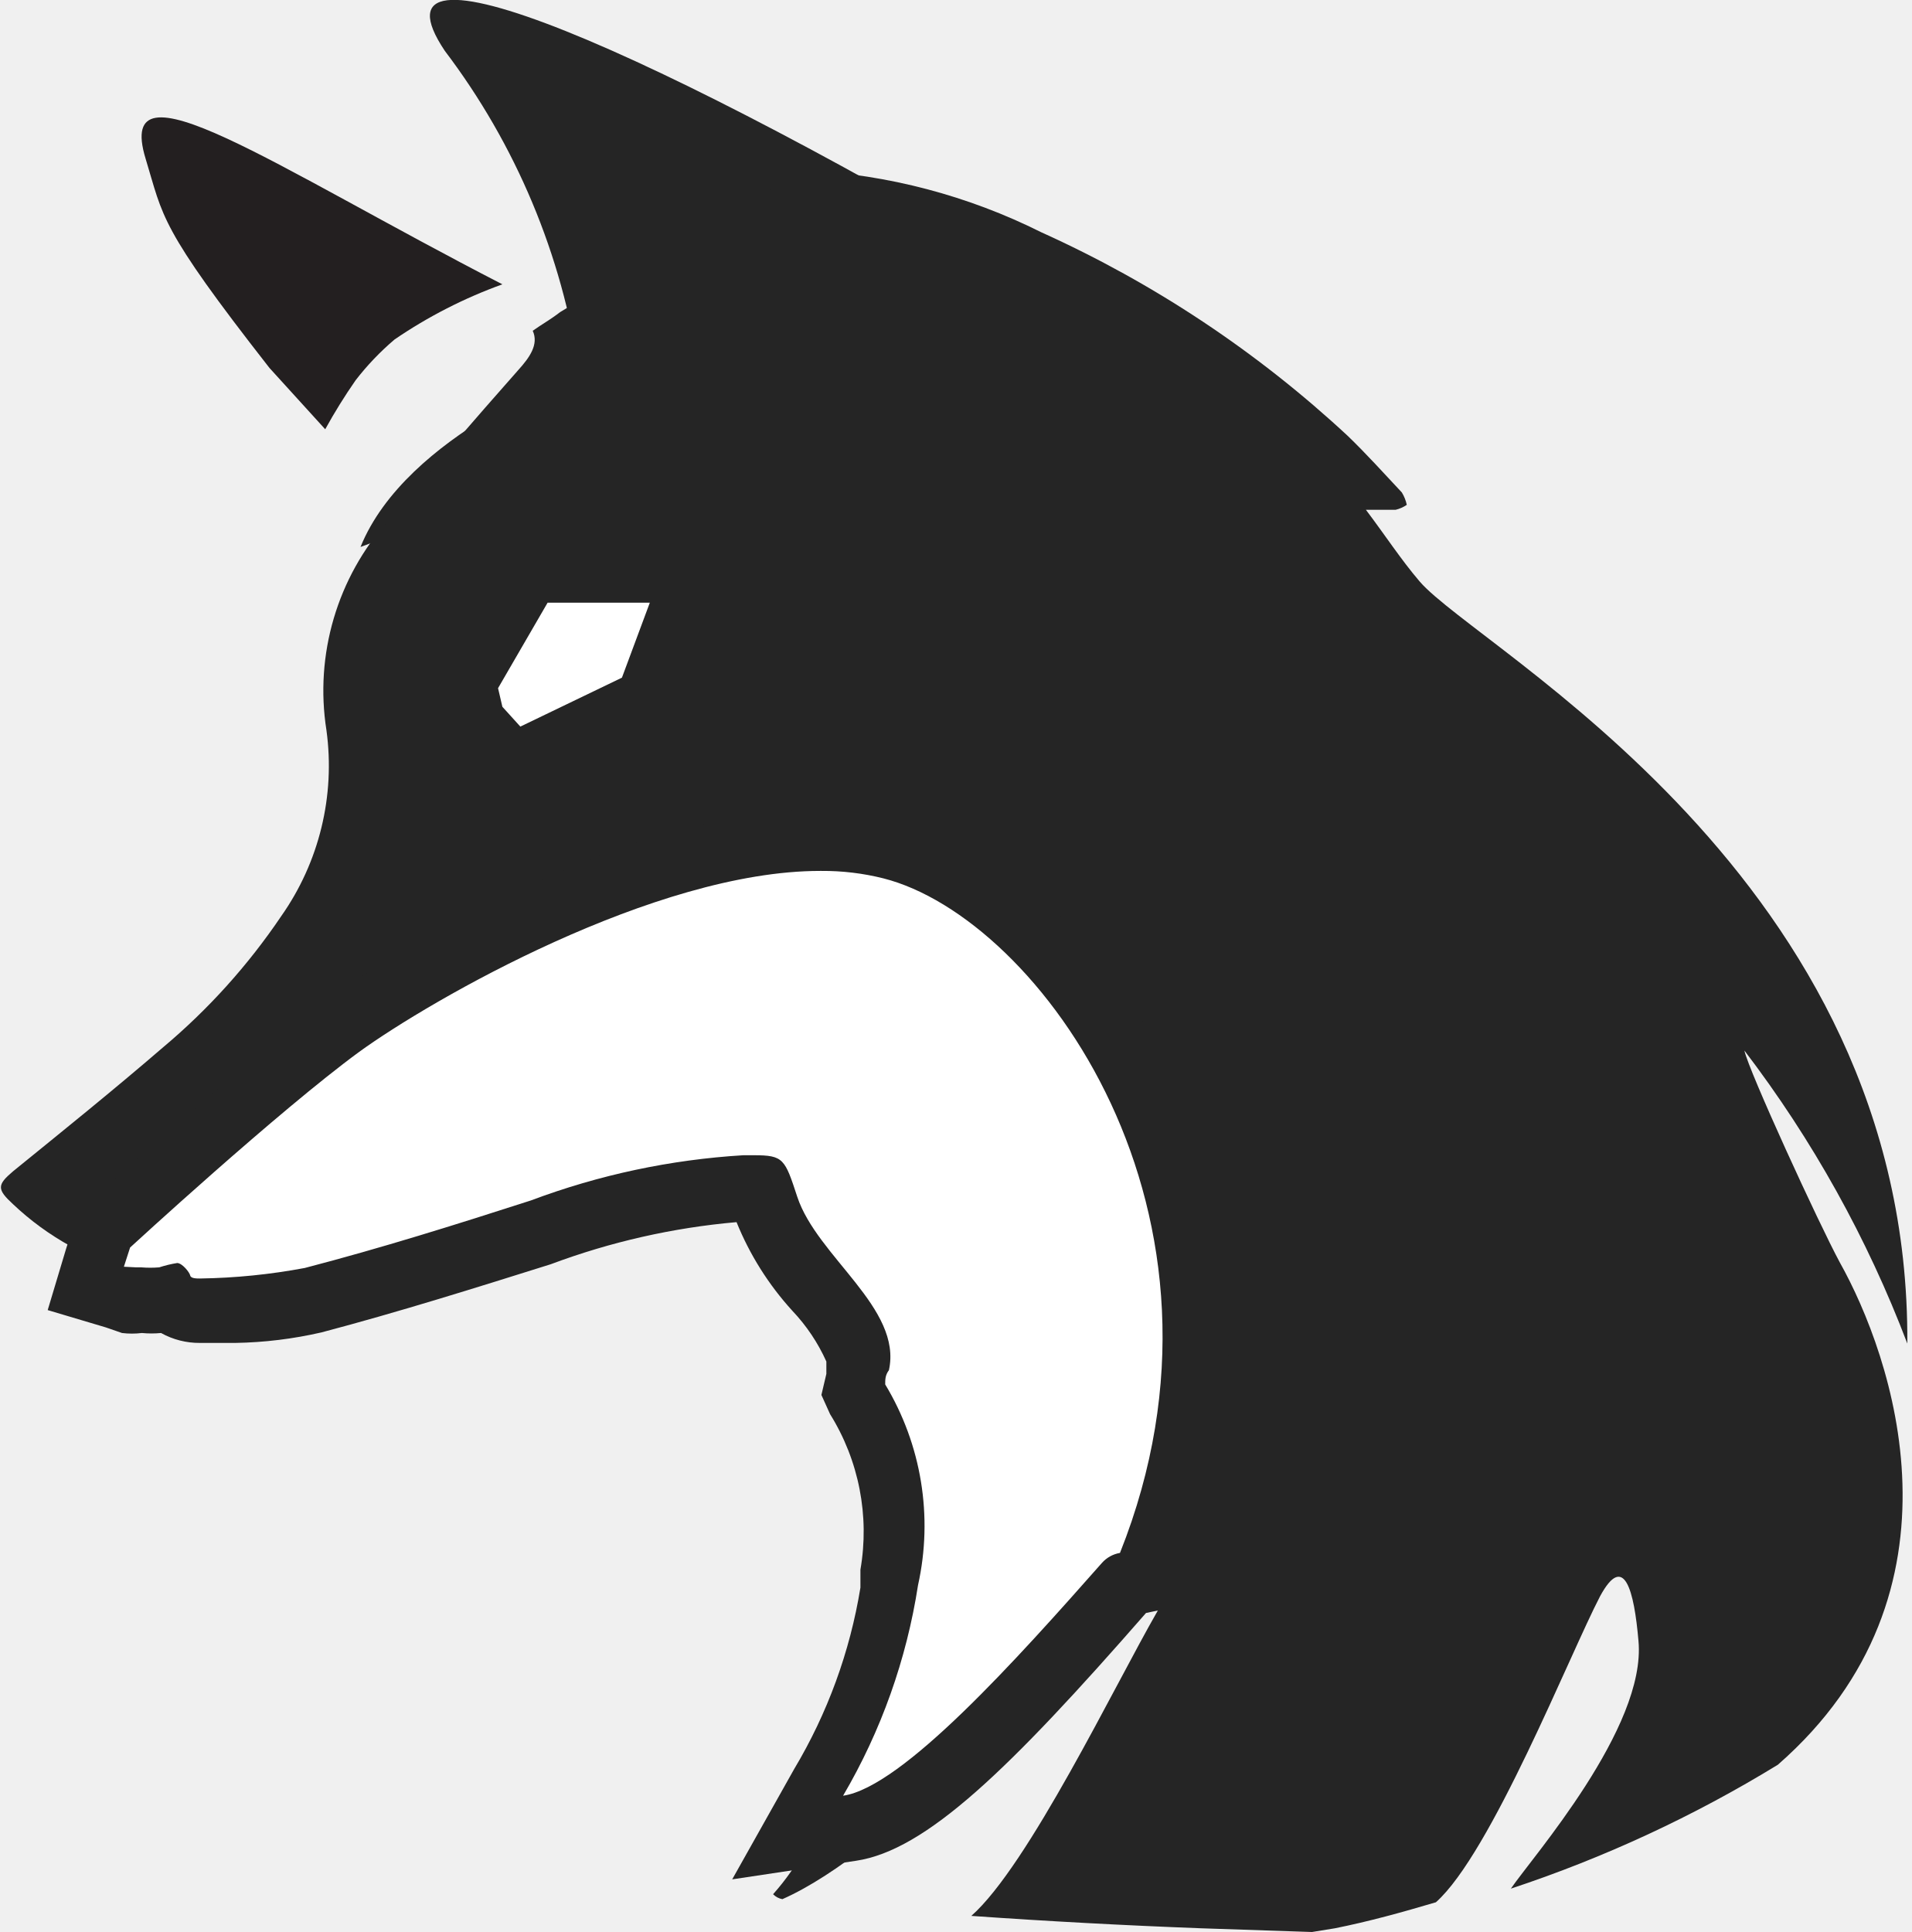
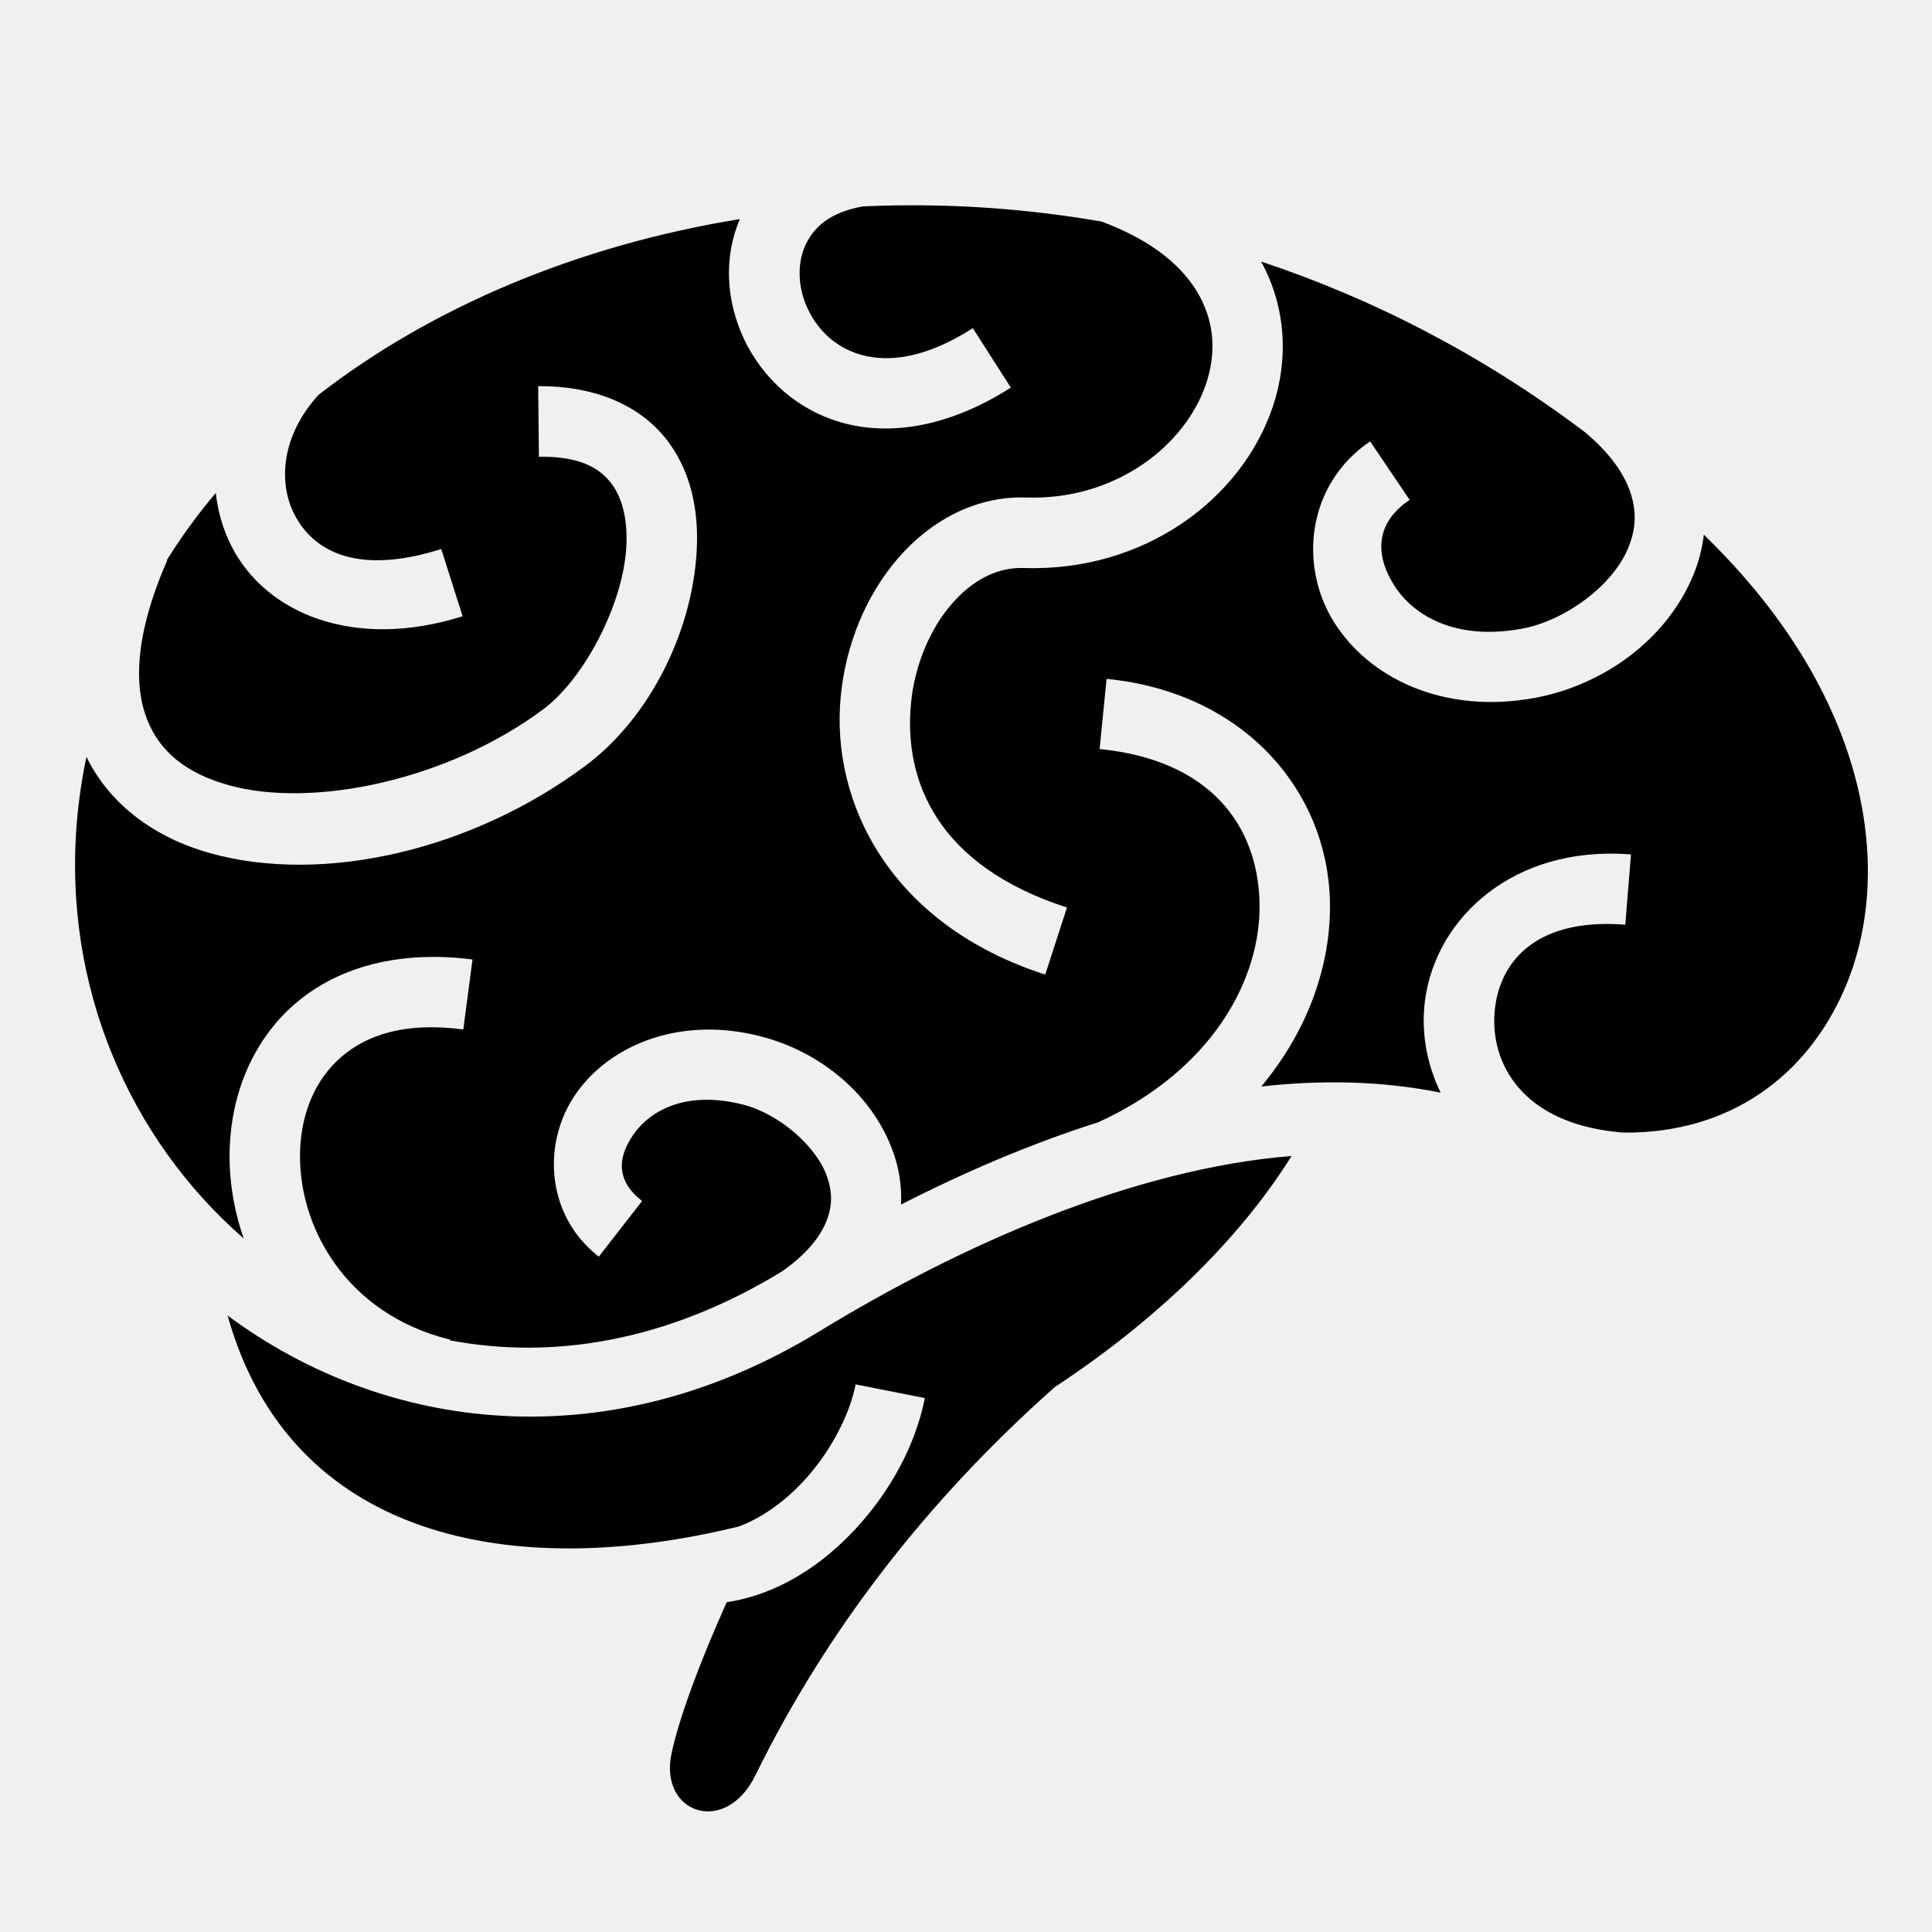
- <svg xmlns="http://www.w3.org/2000/svg" viewBox="0 0 30.86 31.19">
-   <defs>
-     <style>.cls-1{fill:#231f20;}.cls-2{fill:#252525;}.cls-3{fill:#fff;}</style>
-   </defs>
-   <g id="Layer_2" data-name="Layer 2">
-     <g id="Layer_1-2" data-name="Layer 1">
-       <path class="cls-1" d="M5.25,6.93a8.88,8.88,0,0,1,.49-.79,4.36,4.36,0,0,1,.63-.66,7.76,7.76,0,0,1,1.74-.89C4.42,2.69,1.84.88,2.35,2.56c.29.95.21,1.09,2,3.38Z" />
-       <path class="cls-2" d="M23,8v.06C23,8.08,23,8,23,8Z" />
-       <path class="cls-2" d="M5.82,8.83A31.34,31.34,0,0,1,21.34,7.16c-.86-.48-2.2-1.25-4.28-2.49C10.47.74,5.81-1.23,7.18.82A11.26,11.26,0,0,1,9.35,6S6.56,7,5.82,8.83Z" />
-       <g id="QFqb7d.tif">
-         <path class="cls-2" d="M22.92,9.39c-.3-.35-.56-.75-.87-1.16.2,0,.34,0,.48,0a.54.54,0,0,0,.18-.08.65.65,0,0,0-.08-.2c-.29-.31-.57-.62-.87-.91a18.35,18.35,0,0,0-4.95-3.29,9.6,9.6,0,0,0-3.79-1c-.31.16-.61.34-.93.48s-.88.56-1.35.81-1.14.66-1.7,1c-.14.11-.3.2-.44.3.1.22-.05.43-.23.63Q7.3,7.18,6.27,8.4a4.12,4.12,0,0,0-1,3.39,4.22,4.22,0,0,1-.73,3,10.25,10.25,0,0,1-1.91,2.12c-.8.69-1.62,1.35-2.42,2-.26.22-.26.29,0,.53a4.52,4.52,0,0,0,2,1.1,1,1,0,0,0,.37,0c.18,0,.38-.2.49.12,0,0,.12.06.18.05a9.94,9.94,0,0,0,1.69-.17c1.23-.32,2.44-.71,3.65-1.09A11.76,11.76,0,0,1,12,18.66c.62,0,.62,0,.84.67.32,1,1.7,1.82,1.48,2.8,0,.08,0,.15-.06.23a4.42,4.42,0,0,1,.53,3.24,5.41,5.41,0,0,1-1.51,3.61c-.09.21-.17.42-.27.61a3.89,3.89,0,0,1-.53.76.28.28,0,0,0,.15.08c1.74-.77,4.27-3.57,5.64-5.13.46-.52.77-.14.41.49-.68,1.18-2.08,4.1-3,4.91q1.85.13,3.71.2l1.79.06.37-.06c.55-.11,1.09-.26,1.63-.42.89-.79,2.16-4,2.65-4.94.39-.72.55-.09.62.72.13,1.4-1.72,3.5-2.06,4a20.7,20.7,0,0,0,4.31-2c3.19-2.79,1.84-6.61,1-8.11-.34-.63-1.47-3.09-1.54-3.42a18.82,18.82,0,0,1,2.63,4.73C30.84,14.15,23.88,10.5,22.92,9.39Z" />
-       </g>
-       <polygon class="cls-3" points="8.11 11.41 8.04 11.11 8.84 9.73 10.49 9.73 10.04 10.94 8.4 11.73 8.11 11.41" />
-       <path class="cls-3" d="M13.17,28.75a8.88,8.88,0,0,0,1.14-3.16v-.07l0-.07a4,4,0,0,0-.51-2.88l-.07-.16.1-.39c.08-.34-.28-.78-.65-1.24a4.27,4.27,0,0,1-.82-1.29c0-.12-.08-.24-.11-.32H12a11.27,11.27,0,0,0-3.28.7c-1.21.39-2.44.78-3.68,1.1a6.2,6.2,0,0,1-1.29.15l-.48,0h0A.77.77,0,0,1,2.71,21H2.66a1.72,1.72,0,0,1-.38.06H2.22l-.13,0-.19-.07-.49-.14.13-.5.14-.44.1-.09c.1-.09,2.42-2.23,3.75-3.19s5-3,7.73-3a4.52,4.52,0,0,1,1.12.13,6.86,6.86,0,0,1,3.86,3.62,9.52,9.52,0,0,1,.31,7.95l-.1.25-.27.05c-1.75,2-3.41,3.77-4.5,3.93l-1,.15Z" />
-       <path class="cls-2" d="M13.26,14.06a4,4,0,0,1,1,.12c2.52.64,6,5.42,3.82,10.89a.5.5,0,0,0-.29.16c-1.37,1.55-3.22,3.62-4.18,3.76a9.62,9.62,0,0,0,1.21-3.4,4.42,4.42,0,0,0-.53-3.24c0-.08,0-.15.06-.23.22-1-1.16-1.83-1.48-2.8-.2-.61-.22-.67-.7-.67H12a11.76,11.76,0,0,0-3.43.73c-1.21.39-2.42.77-3.65,1.09a9.94,9.94,0,0,1-1.69.17h0c-.06,0-.15,0-.16-.05s-.13-.2-.21-.2a1.93,1.93,0,0,0-.29.07,1.79,1.79,0,0,1-.29,0H2.2L2,20.45l.1-.31s2.39-2.2,3.7-3.16c1.16-.84,4.77-2.92,7.44-2.92m0-1c-3.06,0-6.91,2.3-8,3.11-1.34,1-3.69,3.14-3.79,3.23l-.2.18-.08.26-.1.31-.3,1,.94.28.26.09a1.32,1.32,0,0,0,.32,0,1.63,1.63,0,0,0,.31,0,1.27,1.27,0,0,0,.63.16h.11l.46,0a6.69,6.69,0,0,0,1.39-.17c1.25-.33,2.49-.72,3.7-1.1a11.39,11.39,0,0,1,3-.68,4.79,4.79,0,0,0,.9,1.43,2.94,2.94,0,0,1,.55.82l0,.07,0,.13-.08.34.14.31a3.59,3.59,0,0,1,.49,2.51l0,.14v.15a8.31,8.31,0,0,1-1.07,2.93l-1,1.78,2-.3c1.13-.17,2.47-1.47,4.68-4l.38-.08.2-.5a10,10,0,0,0-.33-8.36,7.27,7.27,0,0,0-4.18-3.88,5,5,0,0,0-1.25-.15Z" />
-     </g>
+ <svg xmlns="http://www.w3.org/2000/svg" viewBox="0 0 512 512" style="height: 512px; width: 512px;">
+   <path d="M0 0h512v512H0z" fill="#ffffff" fill-opacity="0" />
+   <g class="" transform="translate(0,0)" style="touch-action: none;">
+     <path d="M241.063 54.406c-2.31.008-4.61.032-6.907.094-1.805.05-3.61.106-5.406.188-8.814 1.567-12.884 5.426-15.094 9.843-2.435 4.87-2.34 11.423.375 17.25 2.717 5.83 7.7 10.596 14.657 12.376 6.958 1.78 16.536.86 29.125-7.187l10.063 15.75c-15.818 10.11-31.124 12.777-43.813 9.53-12.688-3.247-22.103-12.123-26.968-22.563-4.584-9.836-5.426-21.376-1.03-31.624-42.917 6.94-81.777 23.398-111.626 46.562-9.81 10.688-10.77 23.11-6.47 31.594 4.83 9.526 16.21 16.48 38.97 9.28l5.656 17.813c-28.58 9.04-52.137-.588-61.28-18.625-2.23-4.397-3.592-9.156-4.127-14.063-4.814 5.712-9.16 11.658-13 17.844l.126.06c-8.614 19.616-8.81 33.203-5.376 42.032 3.436 8.83 10.635 14.44 21.72 17.532 22.168 6.18 58.065-1.277 83.343-20.156 10.82-8.08 21.077-27.677 21.97-42.875.445-7.6-1.165-13.604-4.345-17.438-3.18-3.834-8.272-6.703-18.813-6.594l-.187-18.686c14.487-.15 26.25 4.754 33.375 13.344 7.124 8.59 9.26 19.652 8.625 30.468-1.27 21.633-12.595 44.172-29.438 56.75-29.876 22.314-69.336 31.606-99.53 23.188-13.988-3.9-26.37-12.386-32.75-25.53-9.546 45.446 4.323 87.66 30.718 116.874 3.45 3.82 7.122 7.43 10.97 10.78-2.754-7.887-4.016-16.1-3.72-24.093.53-14.325 6.082-28.346 17.22-38.03 9.134-7.946 21.752-12.53 36.843-12.5 1.006 0 2.034.018 3.062.06 2.35.1 4.763.304 7.22.626l-2.44 18.532c-15.588-2.048-25.705 1.522-32.436 7.375-6.73 5.854-10.443 14.614-10.813 24.625-.74 20.024 12.07 43.406 39.69 50.188l-.032.188c27.192 5.19 57.536.372 88-18.22.018-.012.043-.017.062-.03 6.34-4.45 9.755-8.808 11.438-12.563 1.985-4.432 1.943-8.292.53-12.438-2.824-8.29-12.94-16.812-22.218-19.187-15.002-3.84-24.532 1.436-29 7.72-4.468 6.28-4.74 12.45 2.156 17.81l-11.47 14.75c-14.187-11.033-15.092-30.487-5.905-43.405 6.892-9.688 18.985-16.326 33.564-16.75.607-.018 1.228-.036 1.844-.03 4.306.03 8.79.622 13.437 1.81 15.505 3.97 29.84 15.277 35.28 31.25 1.416 4.155 2.09 8.69 1.876 13.314 16.71-8.538 34.332-16.12 52.282-21.814 30.156-13.78 43.23-37.938 42.72-58.28-.515-20.493-13.187-37.74-42.376-40.626l1.844-18.594c36.666 3.626 58.462 29.848 59.188 58.75.422 16.84-5.754 34.363-18.188 49.28 16.072-1.8 32.044-1.495 47.53 1.627-3.152-6.472-4.68-13.478-4.467-20.438.677-22.036 19.42-42.593 48.875-42.906 1.963-.022 3.974.053 6.03.218l-1.5 18.625c-24.927-1.998-34.3 11.086-34.718 24.656-.412 13.42 8.545 28.442 34.22 30.436 28.3.25 48.588-15.098 58.53-37.906 13.31-30.536 6.997-76.317-34.844-118.188-.792-.793-1.578-1.593-2.375-2.375-.444 3.792-1.424 7.443-2.842 10.844-7.25 17.39-24.233 29.128-41.875 32.407-24.335 4.522-44.29-5.347-53.5-20.406-9.21-15.057-6.792-36.35 9.78-47.56l10.47 15.5c-8.913 6.028-9.28 14.19-4.313 22.31 4.967 8.122 16.17 15.156 34.156 11.814 11.306-2.102 23.896-11.33 28.03-21.25 2.07-4.96 2.47-9.862.408-15.47-1.675-4.555-5.187-9.764-11.72-15.25l-.187-.155c-27.316-20.587-56.338-35.393-85.75-45.157.018.032.045.06.063.093 6.684 12.22 7.18 26.082 3.063 38.344-8.233 24.525-34.07 43.848-66.032 42.78-6.948-.23-13.56 3.12-19.186 9.657-5.627 6.537-9.735 16.113-10.688 26.313-1.905 20.4 6.923 42.886 41.344 54L277 258.28c-41.083-13.264-56.83-45.546-54.22-73.5 1.307-13.975 6.706-26.962 15.157-36.78 8.452-9.818 20.475-16.603 33.97-16.156 24.04.802 42.323-14.084 47.687-30.063 2.682-7.988 2.335-15.937-1.75-23.405-3.968-7.252-11.83-14.423-25.906-19.656-17.114-2.967-34.16-4.367-50.875-4.314zM342.28 306.344c-41.915 3.41-87.366 23.4-125.28 46.562-55.98 34.198-114.89 26.733-156.688-4.28 16.444 58.844 74.712 70.788 135.5 55.905 6.083-2.285 12.06-6.538 17.157-12.03 7.057-7.607 12.17-17.47 13.78-25.625l18.344 3.625c-2.445 12.383-9.078 24.666-18.406 34.72-8.95 9.645-20.61 17.35-34.094 19.374-6.766 15.07-12.334 29.68-14.594 39.906-3.55 16.06 14.206 22.225 22.156 6.03 19.022-38.743 45.87-73.23 79.406-102.967 26.064-17.153 48.406-38.303 62.72-61.22z" fill="#000000" fill-opacity="1" />
  </g>
</svg>
